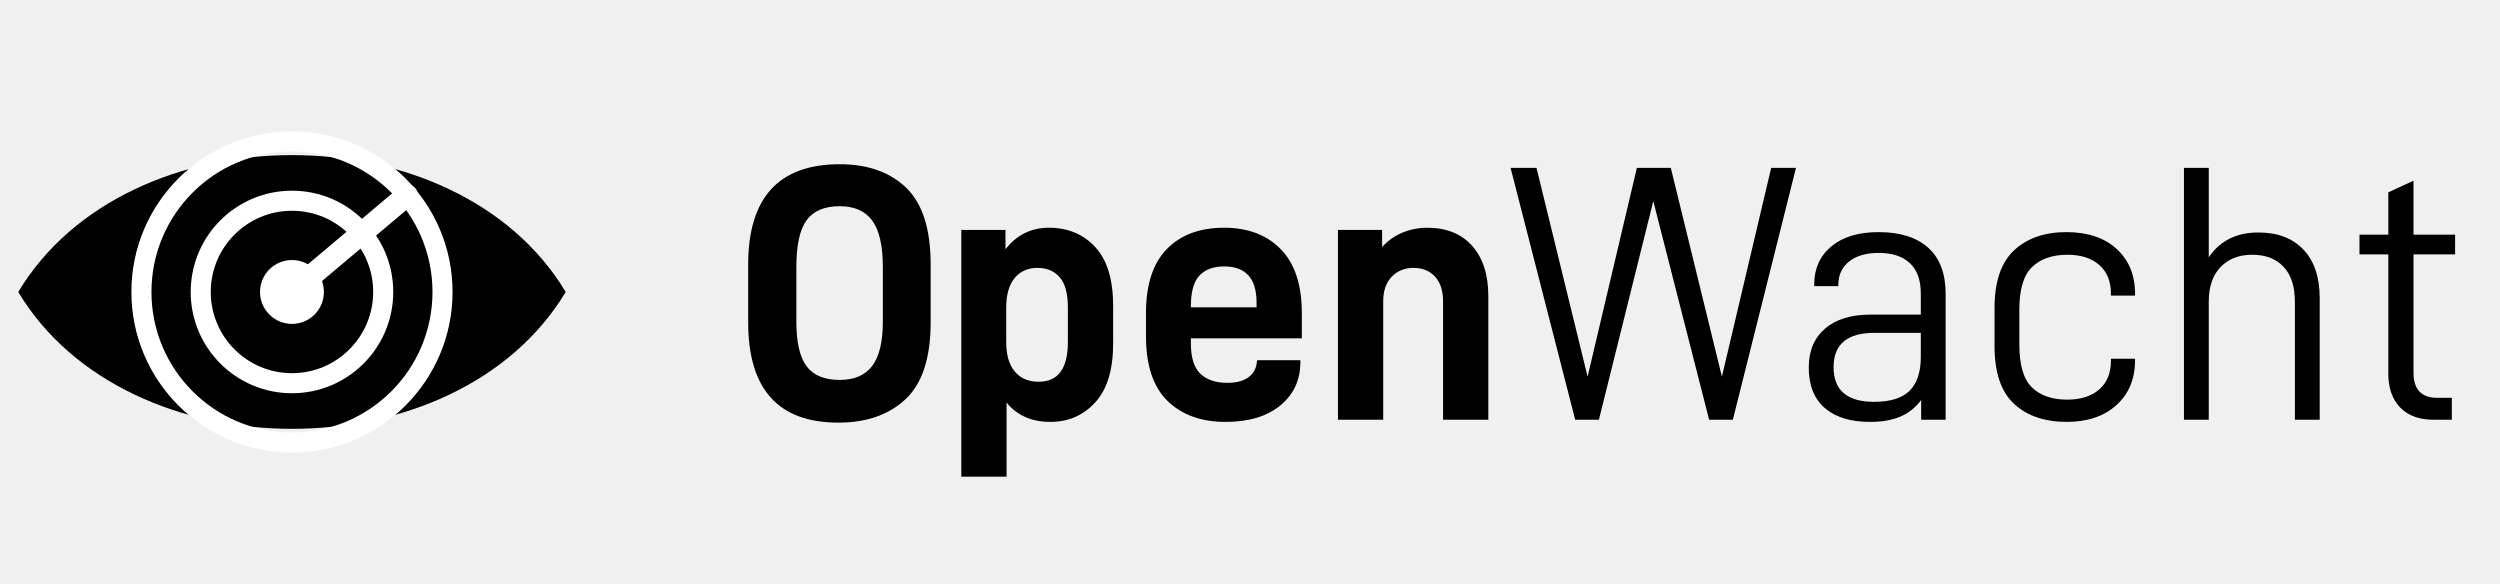
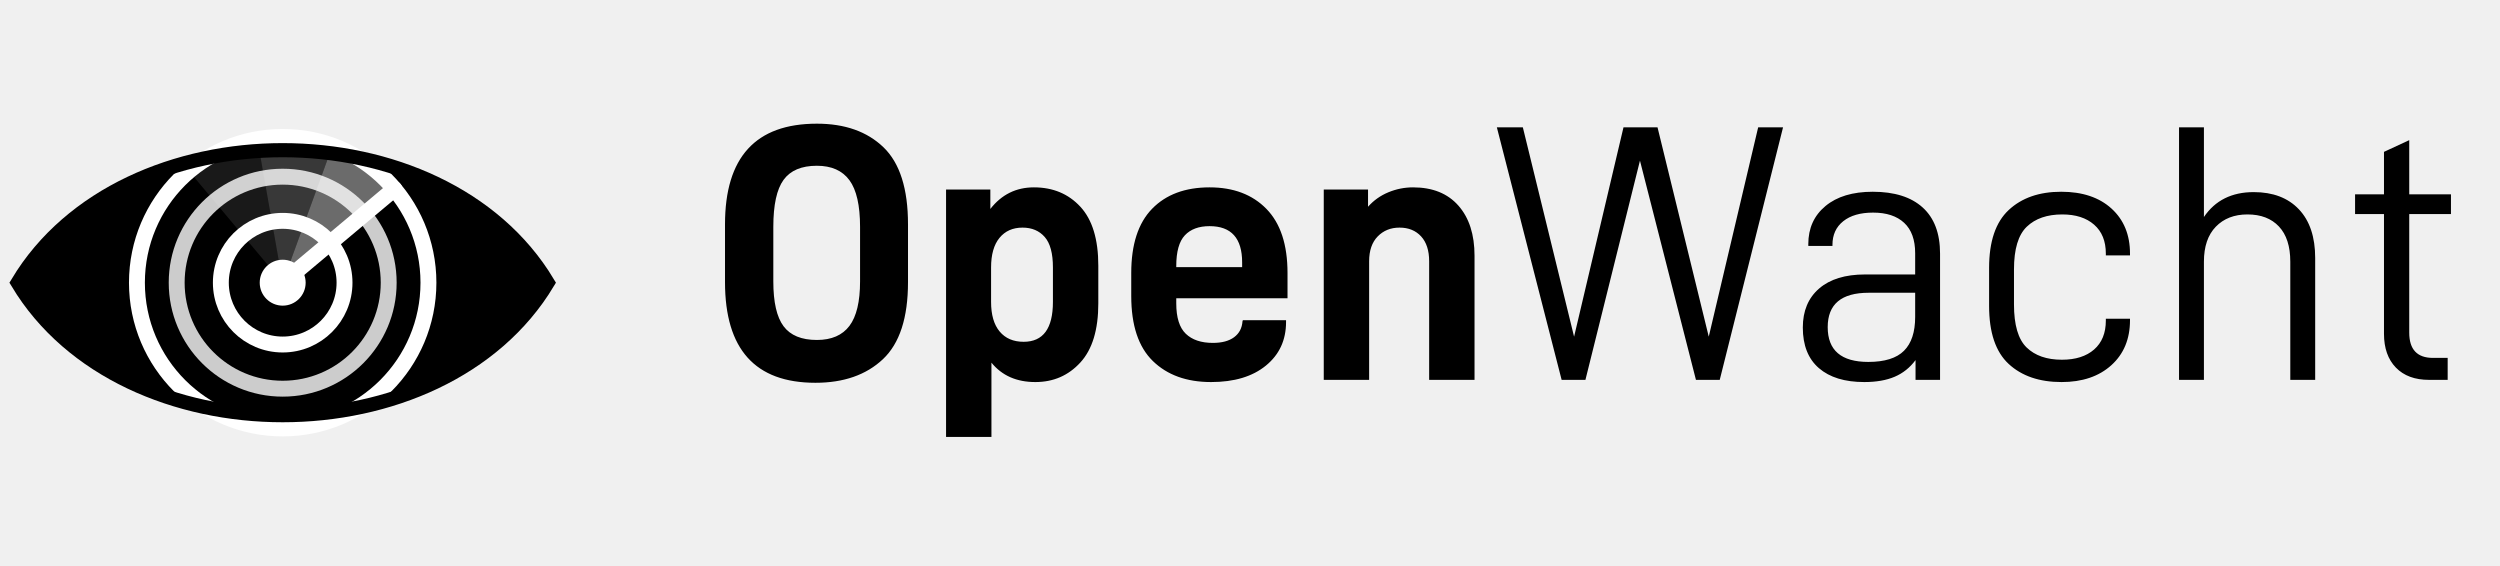
- <svg xmlns="http://www.w3.org/2000/svg" viewBox="0 0 274 64" role="img" aria-label="OpenWacht">
-   <g transform="translate(0 0)">
-     <path d="M2 32 C14 12 50 12 62 32 C50 52 14 52 2 32 Z" fill="#000000" />
-     <circle cx="32" cy="32" r="16.5" fill="none" stroke="#ffffff" stroke-width="2.2" />
-     <circle cx="32" cy="32" r="10" fill="none" stroke="#ffffff" stroke-width="2.2" />
-     <circle cx="32" cy="32" r="3.5" fill="#ffffff" />
-     <path d="M32 32 L44.6 21.4" stroke="#ffffff" stroke-width="2.4" stroke-linecap="round" />
-   </g>
-   <path fill="#000000" d="M82.0 35.32V29.0Q82.0 18.0 92.04 18.0Q96.64 18.0 99.32 20.58Q102.0 23.16 102.0 29.0V35.32Q102.0 41.16 99.26 43.74Q96.52 46.32 91.88 46.32Q82.0 46.32 82.0 35.32ZM96.76 35.24V29.28Q96.76 25.76 95.6 24.18Q94.44 22.6 92.04 22.6Q89.52 22.6 88.4 24.14Q87.28 25.68 87.28 29.28V35.24Q87.28 38.64 88.4 40.14Q89.52 41.64 92.04 41.64Q94.44 41.64 95.6 40.1Q96.76 38.56 96.76 35.24ZM105.36 25.2H110.2V27.32Q112.04 24.96 114.96 24.96Q118.08 24.96 120.04 27.08Q122.0 29.2 122.0 33.52V37.64Q122.0 41.96 120.04 44.1Q118.08 46.24 115.12 46.24Q112.04 46.24 110.32 44.12V52.24H105.36ZM117.04 37.48V33.72Q117.04 31.4 116.14 30.38Q115.24 29.36 113.72 29.36Q112.12 29.36 111.2 30.48Q110.28 31.6 110.28 33.72V37.48Q110.28 39.6 111.22 40.72Q112.16 41.84 113.84 41.84Q117.04 41.84 117.04 37.48ZM130.52 37.08V37.64Q130.52 39.96 131.56 40.96Q132.6 41.96 134.52 41.96Q136.0 41.96 136.84 41.34Q137.68 40.72 137.76 39.6L137.8 39.48H142.52V39.68Q142.52 42.64 140.32 44.44Q138.12 46.24 134.32 46.24Q130.32 46.24 127.96 43.94Q125.6 41.64 125.6 36.84V34.32Q125.6 29.64 127.88 27.3Q130.16 24.96 134.16 24.96Q138.08 24.96 140.38 27.32Q142.68 29.68 142.68 34.32V37.08ZM130.52 33.56V33.68H137.72V33.16Q137.72 29.2 134.16 29.2Q132.4 29.2 131.46 30.2Q130.52 31.2 130.52 33.56ZM146.64 25.2H151.48V27.08Q152.4 26.04 153.7 25.5Q155 24.96 156.4 24.96Q159.6 24.96 161.36 26.96Q163.12 28.96 163.12 32.44V46.0H158.16V33.04Q158.16 31.28 157.28 30.32Q156.4 29.36 154.92 29.36Q153.48 29.36 152.54 30.32Q151.6 31.28 151.6 33.04V46.0H146.64Z" />
-   <path fill="#000000" d="M196.84 18.4 189.92 46.0H187.32L181.2 22.04L175.24 46.0H172.64L165.56 18.4H168.4L174 41.28L179.4 18.4H183.12L188.72 41.28L194.12 18.4ZM213.24 32.2V46.0H210.56V43.84Q209.64 45.08 208.28 45.66Q206.92 46.24 204.96 46.24Q201.76 46.24 200 44.72Q198.24 43.2 198.24 40.28Q198.24 37.56 200.02 36.02Q201.8 34.48 205.04 34.48H210.52V32.16Q210.52 29.96 209.32 28.84Q208.12 27.72 205.92 27.72Q203.84 27.72 202.66 28.66Q201.48 29.6 201.48 31.24V31.36H198.84V31.16Q198.84 28.56 200.72 27.0Q202.6 25.44 205.88 25.44Q209.44 25.44 211.34 27.16Q213.24 28.88 213.24 32.2ZM210.52 39.12V36.48H205.44Q200.96 36.48 200.96 40.24Q200.96 44.04 205.4 44.04Q208.08 44.04 209.3 42.82Q210.52 41.6 210.52 39.12ZM218.6 37.92V33.76Q218.6 29.44 220.74 27.44Q222.88 25.44 226.48 25.44Q229.96 25.44 231.98 27.28Q234 29.12 234 32.2V32.4H231.36V32.2Q231.36 30.16 230.08 29.04Q228.8 27.92 226.6 27.92Q224.12 27.92 222.72 29.26Q221.32 30.6 221.32 33.92V37.76Q221.32 41.12 222.7 42.46Q224.08 43.8 226.56 43.8Q228.8 43.8 230.08 42.68Q231.36 41.56 231.36 39.52V39.32H234V39.48Q234 42.56 231.96 44.4Q229.92 46.24 226.52 46.24Q222.88 46.24 220.74 44.26Q218.6 42.28 218.6 37.92ZM239.36 18.4H242.08V28.2Q243.92 25.48 247.52 25.48Q250.68 25.48 252.46 27.36Q254.24 29.24 254.24 32.68V46.0H251.52V33.08Q251.52 30.56 250.28 29.24Q249.04 27.92 246.84 27.92Q244.68 27.92 243.38 29.26Q242.08 30.6 242.08 33.08V46.0H239.36ZM264.52 27.88V40.84Q264.52 43.6 267.12 43.6H268.72V46.0H266.68Q264.36 46.0 263.06 44.66Q261.76 43.32 261.76 40.96V27.88H258.6V25.72H261.76V21.08L264.52 19.8V25.72H269.08V27.88Z" />
+ <svg xmlns="http://www.w3.org/2000/svg" viewBox="0 0 283 64" width="1132" height="256" role="img" aria-label="OpenWacht">
+   <path d="M2 32 C14 12 50 12 62 32 C50 52 14 52 2 32 Z" fill="#000000" />
+   <circle cx="32" cy="32" r="7" fill="none" stroke="#ffffff" stroke-width="1.8" />
+   <circle cx="32" cy="32" r="12" fill="none" stroke="#ffffff" stroke-width="1.8" opacity=".8" />
+   <circle cx="32" cy="32" r="16.5" fill="none" stroke="#ffffff" stroke-width="1.8" />
+   <path d="M32 32 L44.64 21.39 A16.5 16.5 0 0 0 37.64 16.50 Z" fill="#ffffff" opacity="0.42" />
+   <path d="M32 32 L37.64 16.50 A16.5 16.5 0 0 0 29.13 15.75 Z" fill="#ffffff" opacity="0.22" />
+   <path d="M32 32 L29.13 15.75 A16.5 16.5 0 0 0 21.39 19.36 Z" fill="#ffffff" opacity="0.1" />
+   <path d="M32 32 L44.64 21.39" stroke="#ffffff" stroke-width="1.8" stroke-linecap="round" />
+   <circle cx="32" cy="32" r="2.6" fill="#ffffff" />
+   <path d="M2 32 C14 12 50 12 62 32 C50 52 14 52 2 32 Z" fill="none" stroke="#000000" stroke-width="1.6" />
+   <path d="M82.071 31.939V25.393Q82.071 14 92.47 14Q97.234 14 100.01 16.672Q102.786 19.344 102.786 25.393V31.939Q102.786 37.987 99.948 40.659Q97.11 43.331 92.304 43.331Q82.071 43.331 82.071 31.939ZM97.359 31.856V25.683Q97.359 22.037 96.157 20.401Q94.956 18.764 92.47 18.764Q89.86 18.764 88.7 20.359Q87.54 21.954 87.54 25.683V31.856Q87.54 35.377 88.7 36.931Q89.86 38.484 92.47 38.484Q94.956 38.484 96.157 36.889Q97.359 35.294 97.359 31.856Z M107.094 21.457H112.107V23.653Q114.013 21.209 117.037 21.209Q120.269 21.209 122.299 23.404Q124.329 25.6 124.329 30.074V34.341Q124.329 38.816 122.299 41.032Q120.269 43.249 117.203 43.249Q114.013 43.249 112.231 41.053V49.463H107.094ZM119.191 34.176V30.281Q119.191 27.879 118.259 26.822Q117.327 25.766 115.753 25.766Q114.096 25.766 113.143 26.926Q112.19 28.086 112.19 30.281V34.176Q112.19 36.371 113.164 37.531Q114.137 38.691 115.877 38.691Q119.191 38.691 119.191 34.176Z M133.153 33.761V34.341Q133.153 36.744 134.23 37.78Q135.307 38.816 137.296 38.816Q138.829 38.816 139.699 38.174Q140.569 37.531 140.651 36.371L140.693 36.247H145.581V36.454Q145.581 39.52 143.303 41.384Q141.024 43.249 137.089 43.249Q132.946 43.249 130.501 40.866Q128.057 38.484 128.057 33.513V30.903Q128.057 26.056 130.419 23.632Q132.78 21.209 136.923 21.209Q140.983 21.209 143.365 23.653Q145.747 26.097 145.747 30.903V33.761ZM133.153 30.116V30.24H140.61V29.701Q140.61 25.6 136.923 25.6Q135.1 25.6 134.126 26.636Q133.153 27.671 133.153 30.116Z M149.849 21.457H154.861V23.404Q155.814 22.327 157.161 21.768Q158.507 21.209 159.957 21.209Q163.271 21.209 165.094 23.28Q166.917 25.351 166.917 28.956V43.0H161.78V29.577Q161.78 27.754 160.869 26.76Q159.957 25.766 158.424 25.766Q156.933 25.766 155.959 26.76Q154.986 27.754 154.986 29.577V43.0H149.849Z" fill="#000000" />
+   <path d="M201.841 14.414 194.674 43.0H191.981L185.643 18.184L179.47 43.0H176.777L169.444 14.414H172.386L178.186 38.111L183.779 14.414H187.631L193.431 38.111L199.024 14.414Z M219.614 28.707V43.0H216.839V40.763Q215.886 42.047 214.477 42.648Q213.069 43.249 211.039 43.249Q207.724 43.249 205.901 41.674Q204.079 40.1 204.079 37.076Q204.079 34.259 205.922 32.664Q207.766 31.069 211.121 31.069H216.797V28.666Q216.797 26.387 215.554 25.227Q214.311 24.067 212.033 24.067Q209.879 24.067 208.656 25.041Q207.434 26.014 207.434 27.713V27.837H204.7V27.63Q204.7 24.937 206.647 23.321Q208.594 21.706 211.991 21.706Q215.679 21.706 217.646 23.487Q219.614 25.269 219.614 28.707ZM216.797 35.874V33.14H211.536Q206.896 33.14 206.896 37.034Q206.896 40.97 211.494 40.97Q214.27 40.97 215.534 39.706Q216.797 38.443 216.797 35.874Z M225.166 34.631V30.323Q225.166 25.849 227.382 23.777Q229.599 21.706 233.327 21.706Q236.931 21.706 239.024 23.611Q241.116 25.517 241.116 28.707V28.914H238.381V28.707Q238.381 26.594 237.056 25.434Q235.73 24.274 233.451 24.274Q230.883 24.274 229.433 25.662Q227.983 27.05 227.983 30.489V34.466Q227.983 37.946 229.412 39.334Q230.841 40.721 233.41 40.721Q235.73 40.721 237.056 39.561Q238.381 38.401 238.381 36.289V36.081H241.116V36.247Q241.116 39.437 239.003 41.343Q236.89 43.249 233.369 43.249Q229.599 43.249 227.382 41.198Q225.166 39.147 225.166 34.631Z M246.667 14.414H249.484V24.564Q251.39 21.747 255.119 21.747Q258.391 21.747 260.235 23.694Q262.079 25.641 262.079 29.204V43.0H259.261V29.619Q259.261 27.009 257.977 25.641Q256.693 24.274 254.414 24.274Q252.177 24.274 250.831 25.662Q249.484 27.05 249.484 29.619V43.0H246.667Z M272.726 24.233V37.656Q272.726 40.514 275.419 40.514H277.076V43.0H274.963Q272.56 43.0 271.214 41.612Q269.867 40.224 269.867 37.78V24.233H266.594V21.996H269.867V17.19L272.726 15.864V21.996H277.449V24.233Z" fill="#000000" />
</svg>
